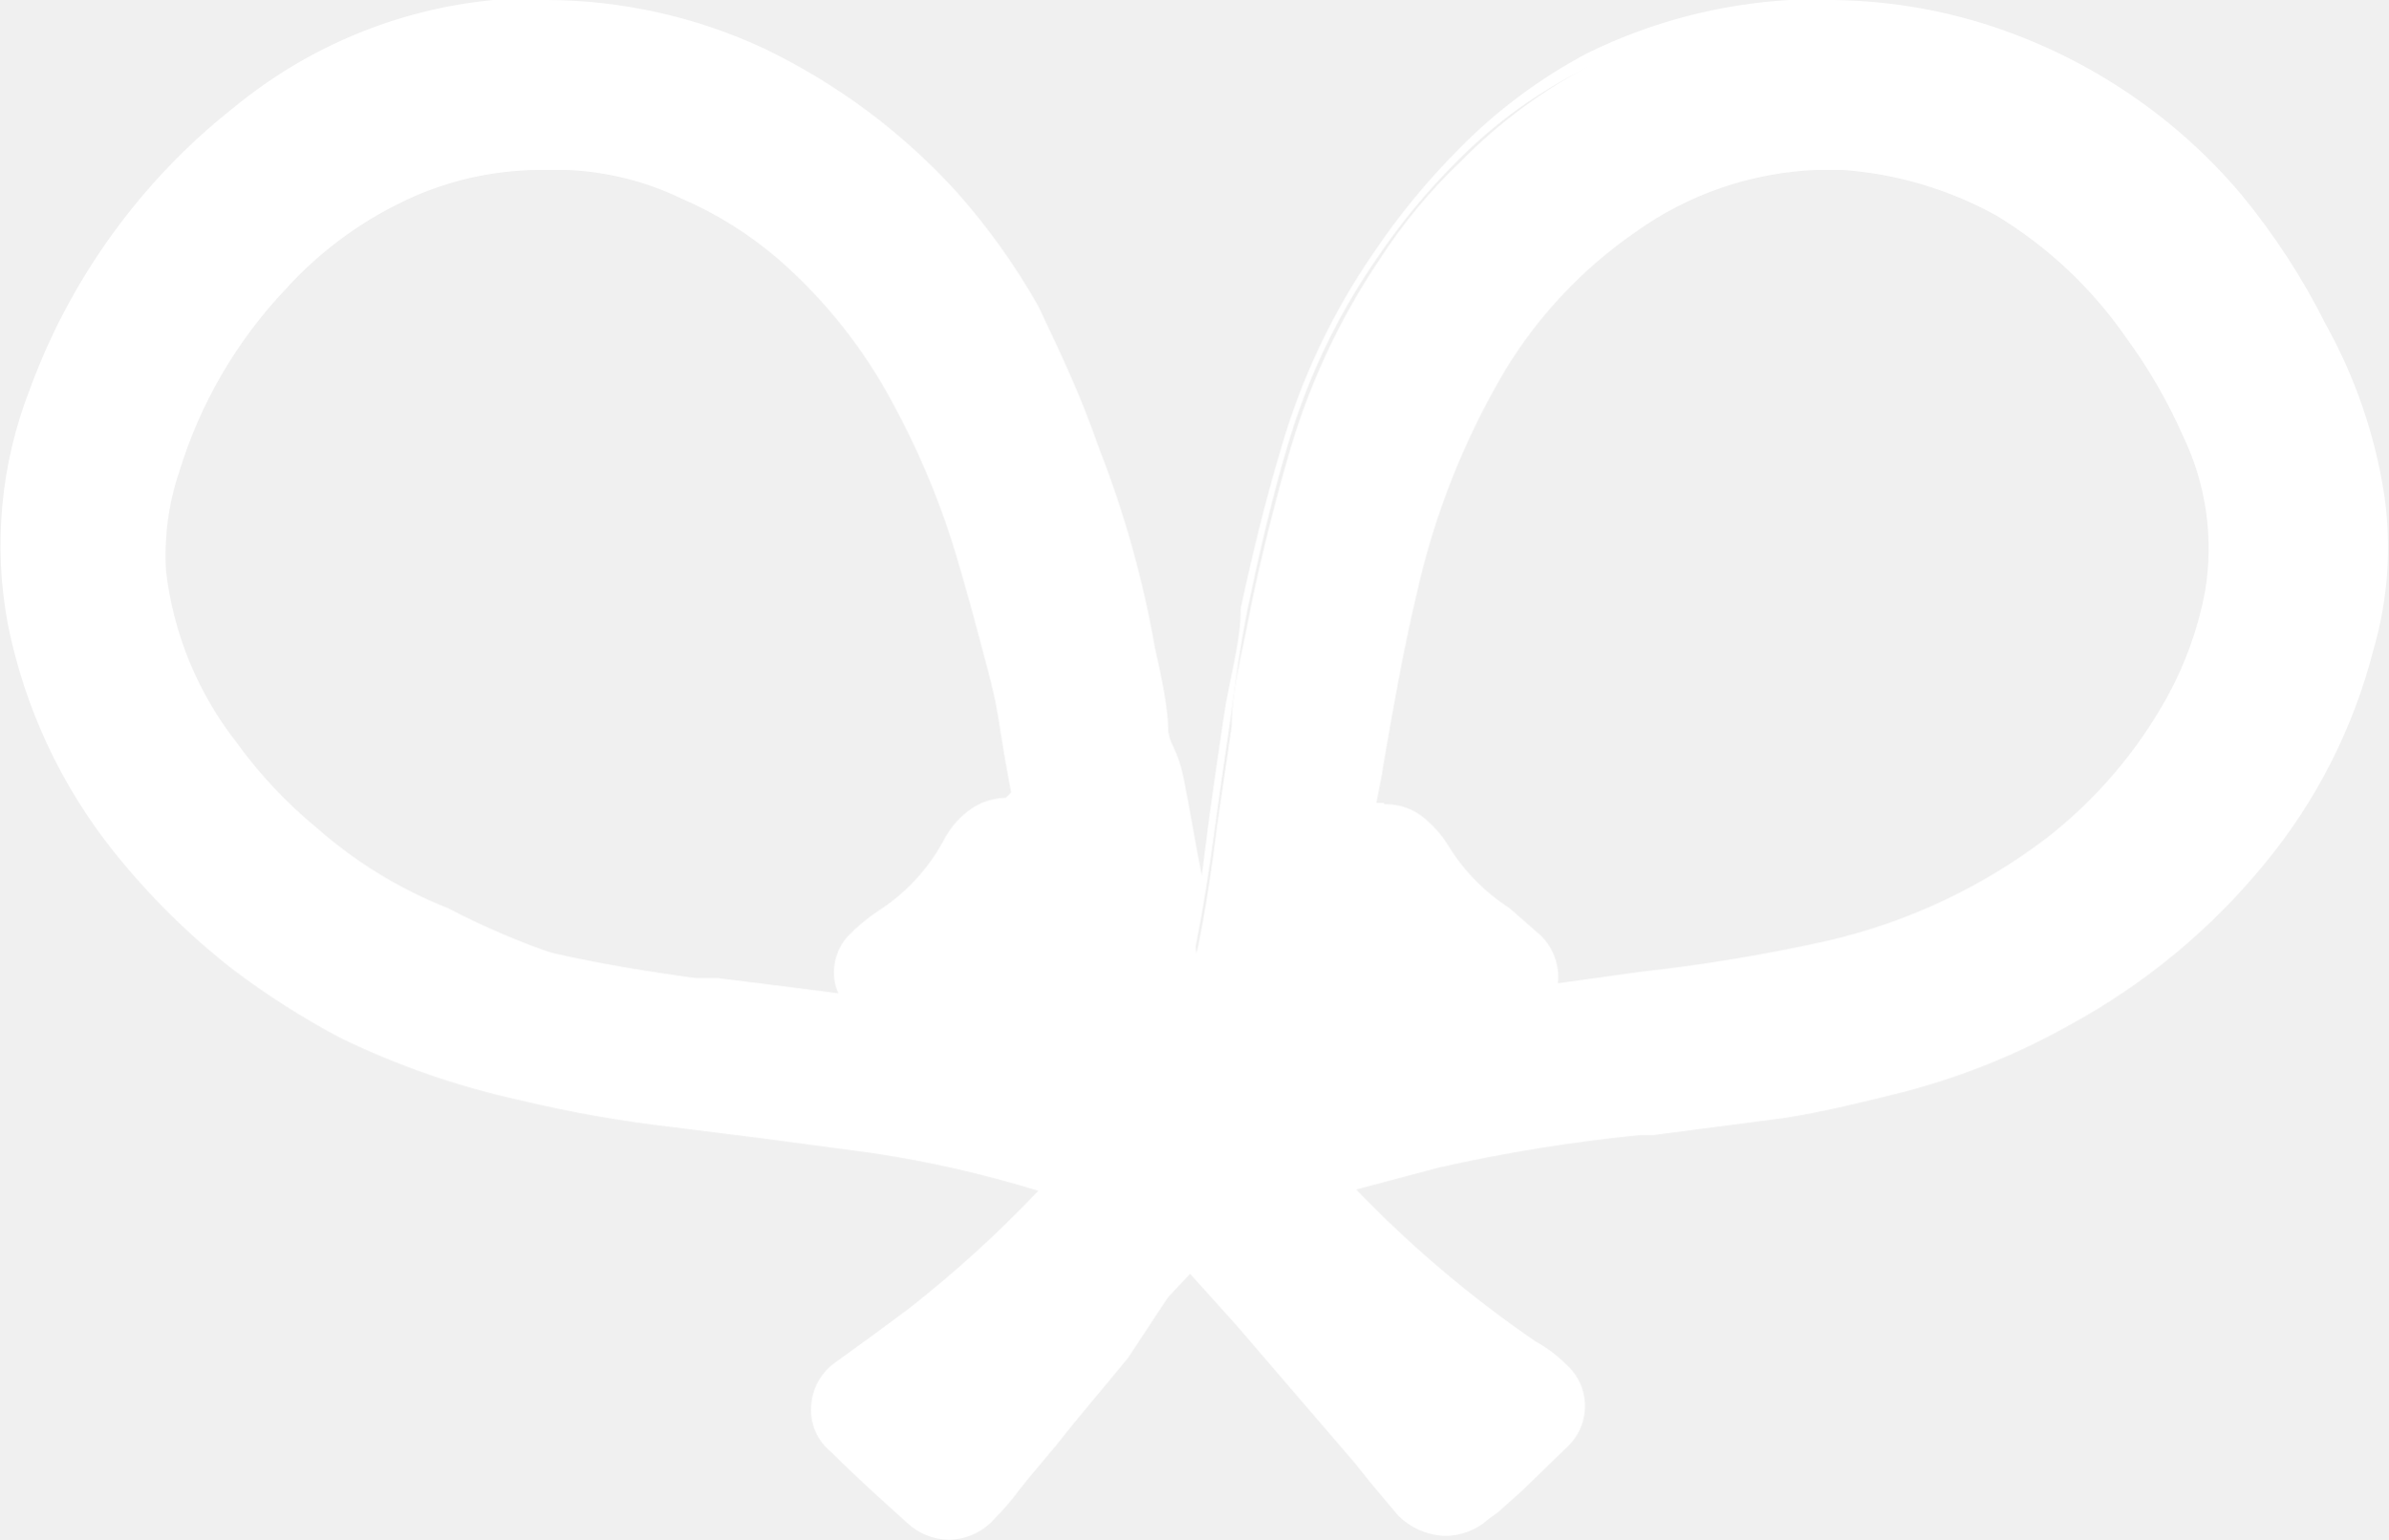
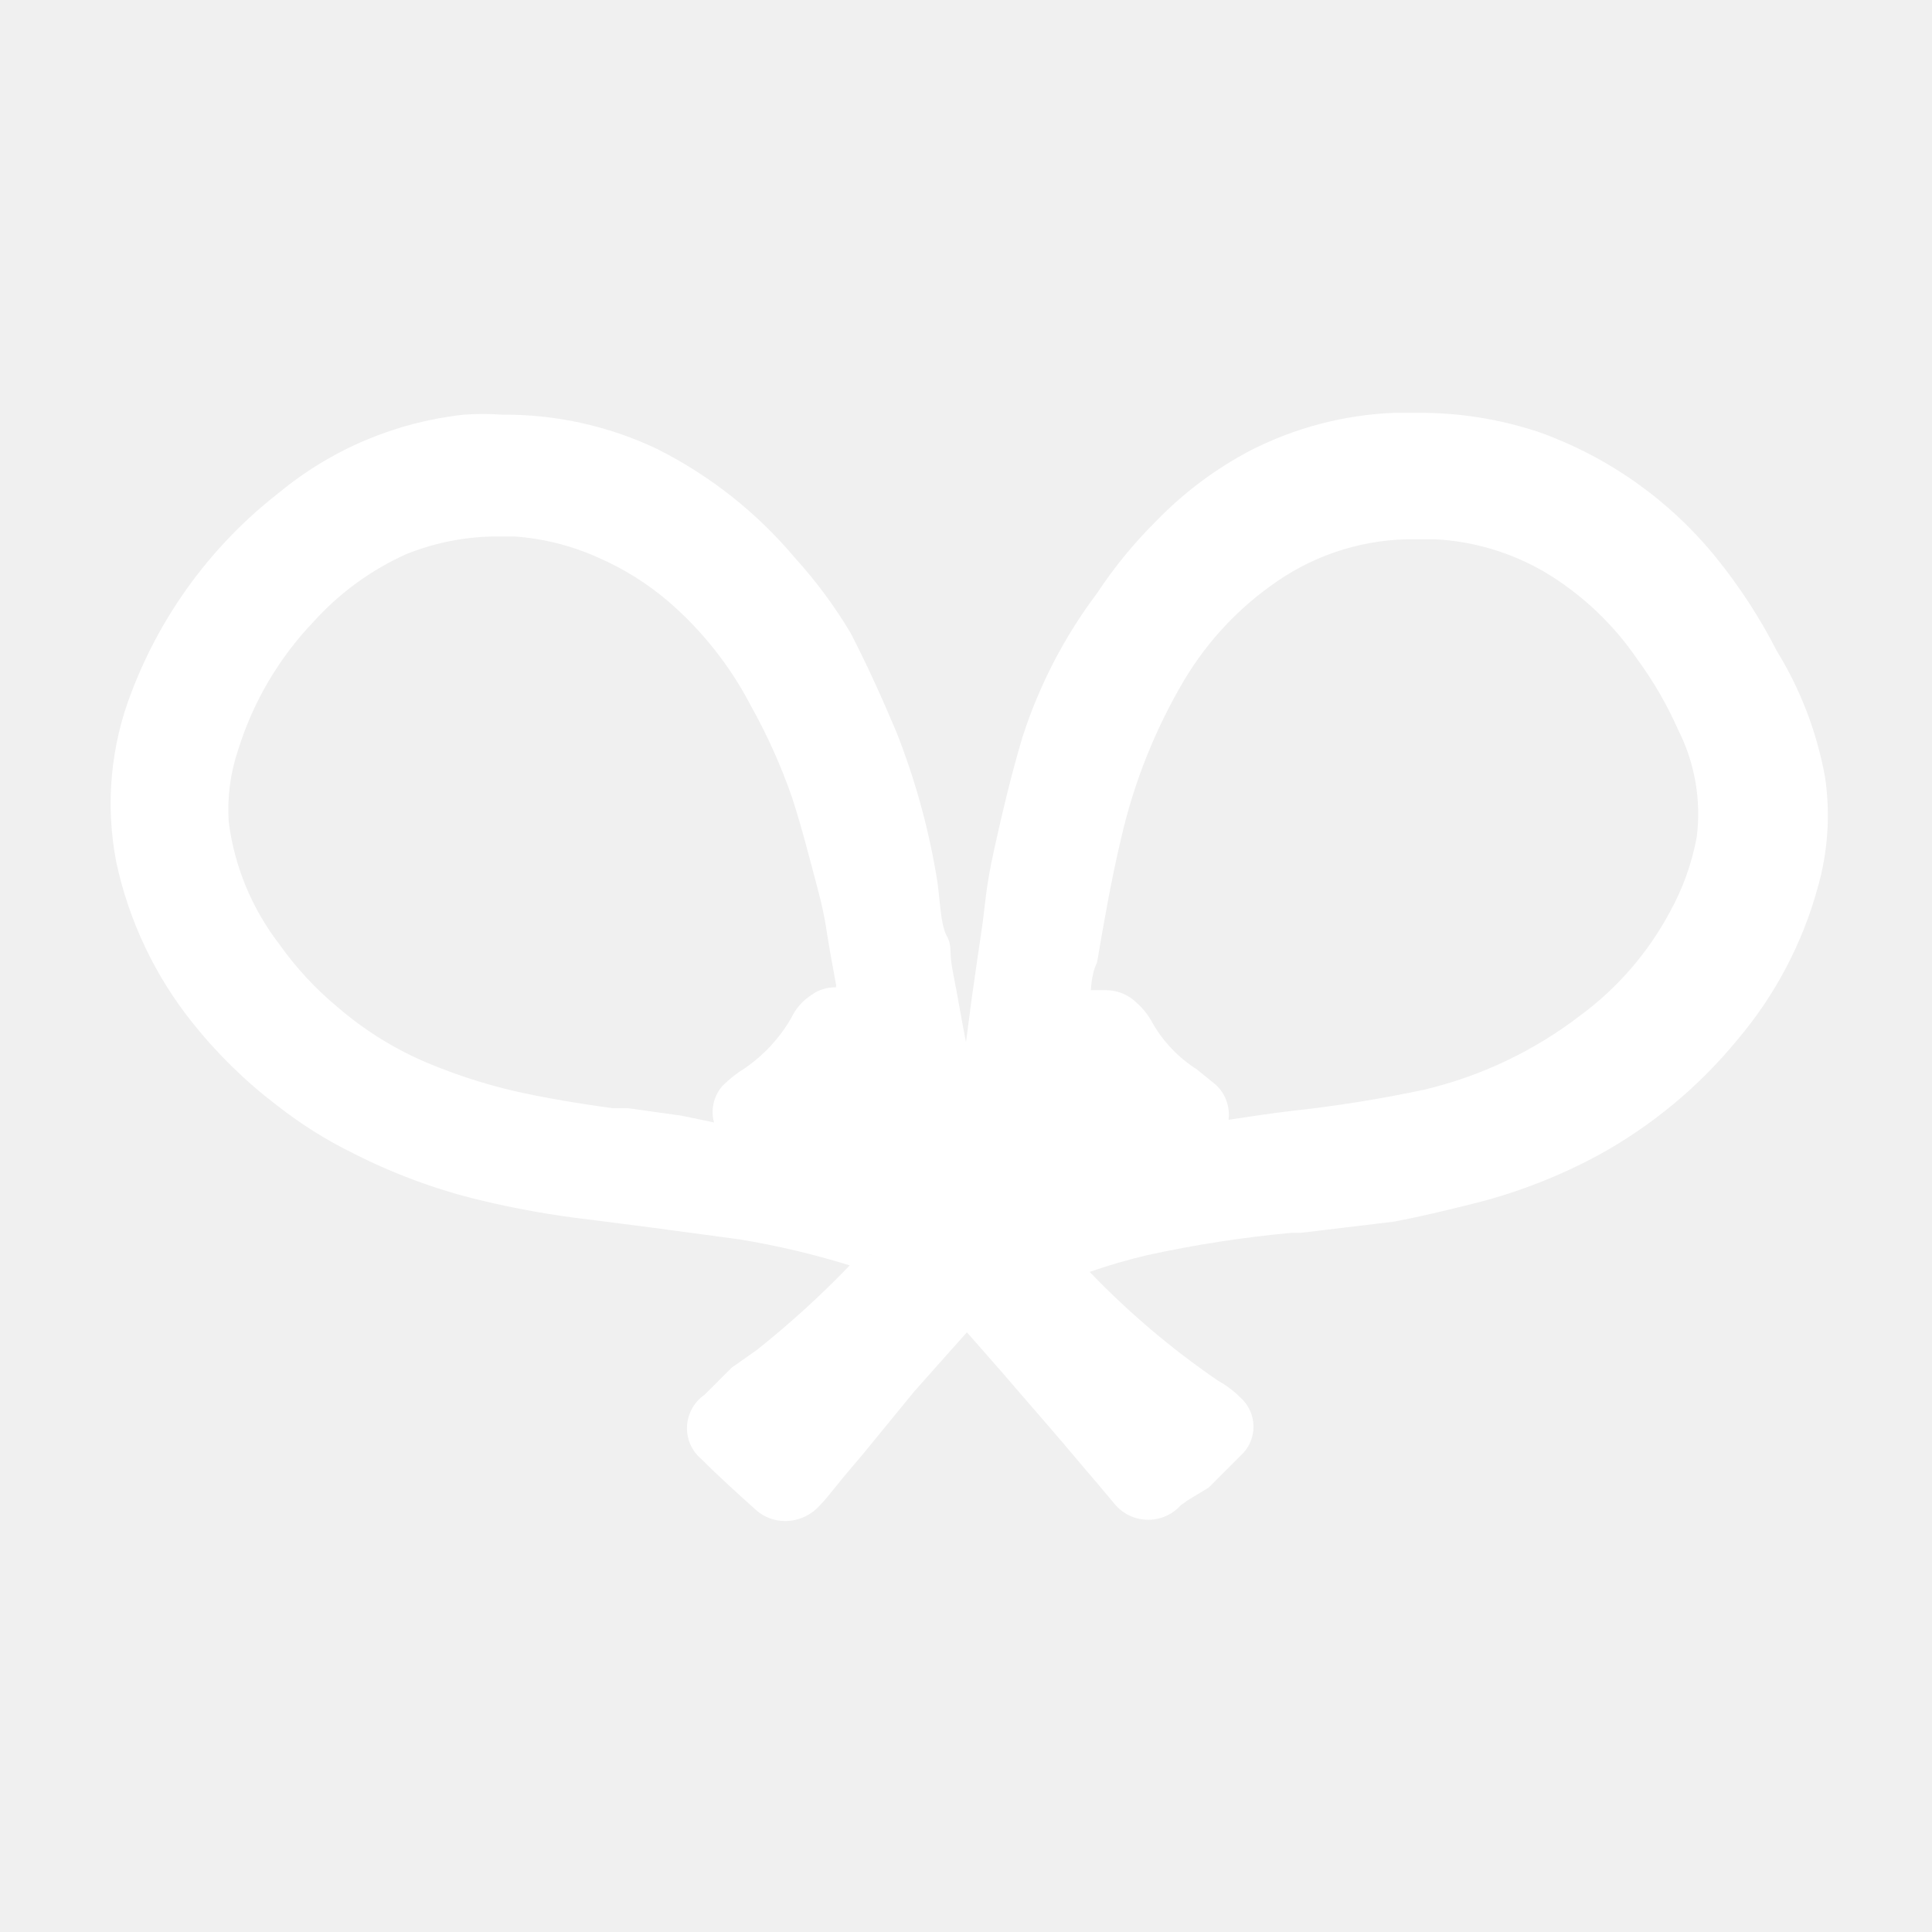
- <svg xmlns="http://www.w3.org/2000/svg" viewBox="0 0 18.4 11.87">
+ <svg xmlns="http://www.w3.org/2000/svg" viewBox="0 0 20.78 20.78">
  <defs>
-     <style>.cls-1{fill:#fff;}</style>
+     <style>.cls-1{fill:none;}.cls-2{fill:#fff;}</style>
  </defs>
  <g id="Layer_2" data-name="Layer 2">
    <g id="Layer_1-2" data-name="Layer 1">
-       <path class="cls-1" d="M7.26,11.77A.4.4,0,0,1,7,11.66c-.2-.17-.39-.35-.58-.54a.33.33,0,0,1-.12-.28.34.34,0,0,1,.16-.26L7,10.17A10.43,10.43,0,0,0,8.19,9.09c-.51-.1-1-.22-1.41-.28l-.9-.12L5.23,8.6A11.67,11.67,0,0,1,4,8.39,6.79,6.79,0,0,1,2.66,7.9a5,5,0,0,1-.8-.51A5,5,0,0,1,1,6.51a3.81,3.81,0,0,1-.8-1.72A3.19,3.19,0,0,1,.32,3,4.9,4.9,0,0,1,1.84.92a3.69,3.69,0,0,1,2-.8l.4,0A3.73,3.73,0,0,1,5.83.46a4.54,4.54,0,0,1,1.45,1.1,4.25,4.25,0,0,1,.61.85c.18.33.34.69.49,1A8.32,8.32,0,0,1,8.8,5c0,.21.08.42.11.63l.31,1.72c.07-.33.12-.68.16-1l.11-.75c0-.28.08-.56.13-.83s.18-.82.3-1.23A5.32,5.32,0,0,1,10.63,2a4.17,4.17,0,0,1,.63-.76,4,4,0,0,1,1-.74,3.86,3.86,0,0,1,1.52-.4h.26a3.88,3.88,0,0,1,1.29.21,4.16,4.16,0,0,1,1.85,1.32,5.93,5.93,0,0,1,.64,1,3.75,3.75,0,0,1,.44,1.28A2.8,2.8,0,0,1,18.2,5a4.51,4.51,0,0,1-.84,1.59,5.26,5.26,0,0,1-1.47,1.22,5.88,5.88,0,0,1-1.27.5c-.3.08-.6.15-.9.2s-.66.09-1,.13a15.82,15.82,0,0,0-1.67.26c-.23.05-.45.12-.68.19l-.15,0a12.65,12.65,0,0,0,1.57,1.29,1.84,1.84,0,0,1,.22.17.33.33,0,0,1,0,.5q-.15.17-.33.33l-.2.17a.53.53,0,0,1-.33.15.37.37,0,0,1-.28-.13,1.64,1.64,0,0,1-.21-.25l-.12-.15-.92-1.05L9.2,9.67,9,10l-.39.45L8,11.07l-.29.35-.18.21A.38.38,0,0,1,7.26,11.77ZM14,1.21a2.7,2.7,0,0,0-1.55.47,3.44,3.44,0,0,0-1,1.09,5.87,5.87,0,0,0-.7,1.73c-.1.45-.18.89-.26,1.34l-.07.48a11.26,11.26,0,0,1-.22,1.13A5.62,5.62,0,0,1,10,8a1.12,1.12,0,0,0,0,.13,3.78,3.78,0,0,1,.74-.25l.72-.13,1.3-.18a13.08,13.08,0,0,0,1.44-.24,4.56,4.56,0,0,0,1.72-.81,3.55,3.55,0,0,0,1-1.13,2.59,2.59,0,0,0,.3-.84A2.13,2.13,0,0,0,17,3.33a3.77,3.77,0,0,0-.45-.78,3.34,3.34,0,0,0-1.06-1,2.8,2.8,0,0,0-1.22-.37Zm-9.84,0a2.65,2.65,0,0,0-1,.2,3.17,3.17,0,0,0-1.05.75,3.79,3.79,0,0,0-.84,1.42,2.19,2.19,0,0,0-.1.81,2.79,2.79,0,0,0,.56,1.36,3.77,3.77,0,0,0,.65.69,3.54,3.54,0,0,0,1,.62,5.16,5.16,0,0,0,.89.29c.36.08.72.14,1.09.19l.17,0,.56.07.54.07.55.1.22,0a3.76,3.76,0,0,1,.86.24l.16.06v0a1.54,1.54,0,0,1-.15-.35c-.12-.42-.23-.83-.32-1.25,0-.22-.09-.44-.13-.66s-.08-.45-.13-.68-.18-.7-.29-1A6.36,6.36,0,0,0,7,3.06a4.32,4.32,0,0,0-.9-1.14,3.15,3.15,0,0,0-.78-.48,2.8,2.8,0,0,0-.93-.22Z" />
-       <path class="cls-1" d="M4.21.2A3.64,3.64,0,0,1,5.79.55,4.54,4.54,0,0,1,7.21,1.63a4.38,4.38,0,0,1,.59.82,10.8,10.8,0,0,1,.48,1A8.58,8.58,0,0,1,8.71,5c.06.35.11.7.18,1,.09.55.19,1.1.29,1.65l0,0h0c0-.07,0-.13,0-.2.12-.54.18-1.08.26-1.63.06-.39.1-.78.18-1.16s.18-.82.3-1.22a5,5,0,0,1,.69-1.45,5,5,0,0,1,.62-.75,3.7,3.7,0,0,1,1-.72A3.78,3.78,0,0,1,13.8.21h.25a3.86,3.86,0,0,1,1.26.2,4.19,4.19,0,0,1,1.81,1.3,4.93,4.93,0,0,1,.62.94,3.66,3.66,0,0,1,.43,1.24A2.59,2.59,0,0,1,18.1,5a4.18,4.18,0,0,1-.82,1.56,5,5,0,0,1-1.44,1.19,5.52,5.52,0,0,1-1.24.49c-.3.08-.6.15-.9.2s-.72.1-1.08.14A14,14,0,0,0,11,8.82l-.84.24c-.09,0-.09,0,0,.11a9.17,9.17,0,0,0,1.56,1.36.8.8,0,0,1,.21.15A.23.23,0,0,1,12,11l-.33.33-.24.2a.35.35,0,0,1-.22.09.28.28,0,0,1-.21-.1c-.12-.12-.22-.26-.33-.39l-.91-1.06L9.27,9.6s0,0-.06,0,0,0-.06.06l-.66.73-.76.93c-.09.09-.16.2-.25.29a.27.27,0,0,1-.41,0c-.2-.18-.39-.35-.58-.54a.23.23,0,0,1,0-.39l.55-.41a9.52,9.52,0,0,0,1.19-1.1c.05-.05.05-.06,0-.08a7.88,7.88,0,0,0-1.45-.36c-.51-.08-1-.14-1.55-.21A12.23,12.23,0,0,1,4,8.29a6.71,6.71,0,0,1-1.32-.48,5,5,0,0,1-.79-.5A4.78,4.78,0,0,1,1,6.45,3.78,3.78,0,0,1,.26,4.78,3.13,3.13,0,0,1,.41,3a4.81,4.81,0,0,1,1.5-2A3.55,3.55,0,0,1,3.82.22l.39,0M9.79,8.35l.15-.06A3.38,3.38,0,0,1,10.75,8l.71-.13,1.29-.18a11.88,11.88,0,0,0,1.45-.25A4.4,4.4,0,0,0,16,6.62a3.54,3.54,0,0,0,1-1.15,3,3,0,0,0,.31-.87,2.2,2.2,0,0,0-.19-1.31,4.2,4.2,0,0,0-.45-.8,3.47,3.47,0,0,0-1.1-1,2.94,2.94,0,0,0-1.26-.38H14a2.72,2.72,0,0,0-1.6.49,3.44,3.44,0,0,0-1.06,1.12,6,6,0,0,0-.7,1.76c-.11.45-.19.9-.26,1.35s-.15,1.07-.29,1.59c-.06.2-.12.39-.19.58l-.16.33v0m-1.18,0,0,0,0-.07a5.44,5.44,0,0,1-.22-.5c-.11-.41-.22-.83-.31-1.24s-.17-.89-.26-1.34-.18-.71-.29-1.06A5.19,5.19,0,0,0,7.05,3a3.88,3.88,0,0,0-.92-1.17,3.16,3.16,0,0,0-.8-.5,2.87,2.87,0,0,0-1-.23H4.2a2.75,2.75,0,0,0-1.06.21,3,3,0,0,0-1.08.78A3.64,3.64,0,0,0,1.2,3.55a2.06,2.06,0,0,0-.11.85,2.89,2.89,0,0,0,.58,1.41,4,4,0,0,0,.66.7,3.78,3.78,0,0,0,1,.65,7.4,7.4,0,0,0,.91.29c.41.09.84.15,1.26.22l1.1.14L7.41,8a4,4,0,0,1,.84.23l.36.15M4.21,0,3.8,0a3.7,3.7,0,0,0-2,.83A4.92,4.92,0,0,0,.23,3,3.31,3.31,0,0,0,.06,4.81,4.1,4.1,0,0,0,.88,6.57a5.55,5.55,0,0,0,.91.9A6.16,6.16,0,0,0,2.62,8,6.2,6.2,0,0,0,4,8.48a9.89,9.89,0,0,0,1.19.21h0l.64.08.9.12A8.78,8.78,0,0,1,8,9.18a9.06,9.06,0,0,1-1,.91l-.27.2-.29.21a.44.44,0,0,0-.19.34.41.41,0,0,0,.15.35c.19.19.39.37.59.55a.48.48,0,0,0,.32.13.48.48,0,0,0,.36-.17,1.81,1.81,0,0,0,.18-.21l.08-.1.21-.25c.18-.23.37-.45.55-.67L9,10l.17-.18.36.4.91,1.06.12.15.21.25a.54.54,0,0,0,.36.16.5.5,0,0,0,.34-.13l.07-.05.19-.17.34-.33a.43.43,0,0,0,0-.64,1.08,1.08,0,0,0-.24-.18,8.83,8.83,0,0,1-1.38-1.17L11.09,9a12.78,12.78,0,0,1,1.55-.25h.1l1-.13c.32-.05.64-.13.92-.2a5.37,5.37,0,0,0,1.29-.52,5.08,5.08,0,0,0,1.49-1.23A4.25,4.25,0,0,0,18.29,5a2.82,2.82,0,0,0,.08-1.19,3.93,3.93,0,0,0-.45-1.31,5.28,5.28,0,0,0-.65-1A4.26,4.26,0,0,0,15.37.21,4.06,4.06,0,0,0,14.05,0h-.26a4.06,4.06,0,0,0-1.56.41,4,4,0,0,0-1,.75,5.34,5.34,0,0,0-.64.78,5.18,5.18,0,0,0-.72,1.52c-.12.4-.22.81-.31,1.23,0,.27-.09.55-.13.83l-.05.34-.06.42-.06.47c-.05-.25-.09-.5-.14-.75S9,5.74,9,5.6,8.94,5.17,8.9,5a8,8,0,0,0-.43-1.54C8.31,3,8.15,2.68,8,2.36a5.09,5.09,0,0,0-.62-.87A4.83,4.83,0,0,0,5.88.37,4,4,0,0,0,4.21,0Zm6,8c.06-.16.11-.33.16-.49a11.64,11.64,0,0,0,.22-1.15c0-.16.05-.31.07-.47.07-.4.15-.87.26-1.33a5.88,5.88,0,0,1,.68-1.71,3.5,3.5,0,0,1,1-1.06A2.57,2.57,0,0,1,14,1.31h.2a2.88,2.88,0,0,1,1.18.35,3.29,3.29,0,0,1,1,.94,4.07,4.07,0,0,1,.44.76,2,2,0,0,1,.17,1.2,2.74,2.74,0,0,1-.29.81,3.56,3.56,0,0,1-.93,1.09,4.42,4.42,0,0,1-1.68.79,13.08,13.08,0,0,1-1.44.24l-1.22.17h-.07c-.24,0-.49.08-.73.14a4.26,4.26,0,0,0-.54.15ZM8.25,8a4.42,4.42,0,0,0-.81-.21l-.22,0-.55-.1-.53-.07-.57-.07-.18,0c-.35-.05-.72-.11-1.07-.18A5.91,5.91,0,0,1,3.45,7a3.41,3.41,0,0,1-1-.61,3.54,3.54,0,0,1-.63-.67,2.64,2.64,0,0,1-.54-1.31,2,2,0,0,1,.1-.77A3.56,3.56,0,0,1,2.2,2.23a2.93,2.93,0,0,1,1-.72,2.45,2.45,0,0,1,1-.2h.16a2.24,2.24,0,0,1,.89.22A2.91,2.91,0,0,1,6,2a3.92,3.92,0,0,1,.88,1.11,6.15,6.15,0,0,1,.45,1.05c.11.35.2.7.28,1s.09.44.13.67.08.44.13.66c.09.4.2.81.32,1.25L8.25,8Z" />
-       <path class="cls-1" d="M10.3,8.13A.32.32,0,0,1,10,8a.35.35,0,0,1-.06-.3c0-.07,0-.14.07-.21a1.34,1.34,0,0,0,.07-.18c0-.14.06-.27.1-.41l0-.22a.45.45,0,0,1,.27-.35l.13,0a.4.4,0,0,1,.27.11.64.64,0,0,1,.14.2,1.62,1.62,0,0,0,.5.52,1,1,0,0,1,.2.16.29.29,0,0,1,.1.3.31.31,0,0,1-.22.22,1.36,1.36,0,0,1-.29.06,4.29,4.29,0,0,0-.91.23Z" />
-       <path class="cls-1" d="M10.66,6.4a.32.32,0,0,1,.2.08,1.09,1.09,0,0,1,.13.17,1.55,1.55,0,0,0,.52.56.9.9,0,0,1,.19.15.19.19,0,0,1-.08.35,1.65,1.65,0,0,1-.32.07,3.86,3.86,0,0,0-.89.22L10.3,8a.25.25,0,0,1-.23-.32c0-.13.1-.25.13-.39s.11-.42.16-.63.07-.23.2-.27a.18.18,0,0,1,.1,0m0-.2-.17,0a.54.54,0,0,0-.33.42l-.05.22c0,.13-.06.27-.1.4L10,7.45a1.72,1.72,0,0,0-.07.21.45.45,0,0,0,.07.39.44.44,0,0,0,.35.18h.07l.11,0A3.41,3.41,0,0,1,11.33,8h.05a1.46,1.46,0,0,0,.3-.07A.39.39,0,0,0,12,7.61a.45.45,0,0,0-.13-.4L11.63,7a1.51,1.51,0,0,1-.47-.48A.81.81,0,0,0,11,6.33a.46.46,0,0,0-.33-.13Z" />
-       <path class="cls-1" d="M8.17,8a1.13,1.13,0,0,1-.36-.08,5.83,5.83,0,0,0-.88-.19.73.73,0,0,1-.21-.06.3.3,0,0,1-.14-.2.26.26,0,0,1,.08-.25,1.9,1.9,0,0,1,.21-.19,1.6,1.6,0,0,0,.54-.57.56.56,0,0,1,.18-.22A.42.42,0,0,1,7.8,6.2a.39.39,0,0,1,.36.3.73.73,0,0,1,.05.2,3.57,3.57,0,0,0,.25.82l0,.11c0,.26-.12.39-.3.39Z" />
-       <path class="cls-1" d="M7.8,6.3a.29.29,0,0,1,.27.23,1.21,1.21,0,0,1,0,.18,3.59,3.59,0,0,0,.24.85.65.65,0,0,1,0,.13c0,.13-.08.23-.21.23h0a.93.93,0,0,1-.33-.07,4.77,4.77,0,0,0-.91-.2.61.61,0,0,1-.18-.05.19.19,0,0,1,0-.3l.2-.17a1.76,1.76,0,0,0,.57-.61.46.46,0,0,1,.14-.17.27.27,0,0,1,.16,0m0-.2a.5.5,0,0,0-.26.08.67.67,0,0,0-.22.25,1.48,1.48,0,0,1-.5.54,1.41,1.41,0,0,0-.24.2.42.42,0,0,0-.1.34.35.35,0,0,0,.19.26.61.61,0,0,0,.25.08A3.91,3.91,0,0,1,7.78,8a1.23,1.23,0,0,0,.39.08h0A.42.42,0,0,0,8.6,7.7V7.64a.46.46,0,0,0,0-.16,3.73,3.73,0,0,1-.24-.8,1.6,1.6,0,0,0-.05-.21A.5.5,0,0,0,7.8,6.1Z" />
+       <rect class="cls-1" width="20.78" height="20.78" />
+       <path class="cls-2" d="M8.45,16.22a.39.39,0,0,1-.26-.1l-.58-.54a.33.33,0,0,1-.12-.28A.32.32,0,0,1,7.65,15c.09-.08.46-.34.55-.41a10.57,10.57,0,0,0,1.18-1.09c-.52-.1-1-.21-1.41-.28l-.9-.12-.65-.08c-.45-.07-.84-.12-1.23-.22a5.72,5.72,0,0,1-1.34-.49,4.36,4.36,0,0,1-.8-.51,4.69,4.69,0,0,1-.9-.87,3.86,3.86,0,0,1-.8-1.72,3.19,3.19,0,0,1,.16-1.78A4.84,4.84,0,0,1,3,5.38a3.61,3.61,0,0,1,2-.8,2.68,2.68,0,0,1,.4,0A3.73,3.73,0,0,1,7,4.92,4.65,4.65,0,0,1,8.47,6a4.51,4.51,0,0,1,.61.84c.18.34.34.69.49,1A8.11,8.11,0,0,1,10,9.43c0,.21.08.42.11.63l.31,1.72c.07-.34.12-.68.16-1l.11-.76c0-.27.08-.55.13-.83s.18-.82.3-1.22a5.32,5.32,0,0,1,.71-1.48,4.26,4.26,0,0,1,.63-.77,4,4,0,0,1,1-.73A3.69,3.69,0,0,1,15,4.57h.26a4.15,4.15,0,0,1,1.29.2,4.27,4.27,0,0,1,1.85,1.33,5.52,5.52,0,0,1,.64,1,3.78,3.78,0,0,1,.44,1.27,2.78,2.78,0,0,1-.07,1.15,4.56,4.56,0,0,1-.84,1.6,5.07,5.07,0,0,1-1.47,1.21,5.44,5.44,0,0,1-1.27.51c-.3.07-.6.15-.9.2l-1,.13a12.1,12.1,0,0,0-1.65.26l-.67.18-.16,0A12.65,12.65,0,0,0,13,14.9a1.18,1.18,0,0,1,.22.17.32.32,0,0,1,0,.49,3.51,3.51,0,0,1-.33.34l-.2.16a.5.5,0,0,1-.33.16.38.38,0,0,1-.28-.14,1.57,1.57,0,0,1-.21-.24l-.12-.15-.92-1.06c-.15-.17-.29-.34-.44-.5l-.24.3-.39.44c-.19.21-.37.43-.55.65l-.29.36-.18.21A.37.37,0,0,1,8.45,16.22ZM5.39,5.67a2.65,2.65,0,0,0-1,.2,2.91,2.91,0,0,0-1.05.75A3.71,3.71,0,0,0,2.48,8a2.19,2.19,0,0,0-.1.81,2.83,2.83,0,0,0,.56,1.36,3.73,3.73,0,0,0,.65.68,3.45,3.45,0,0,0,1,.63,6.2,6.2,0,0,0,.89.29c.36.08.72.13,1.09.19l.17,0,.56.08.54.07.55.1.22,0a4.27,4.27,0,0,1,.86.23l.18.08,0,0a1.61,1.61,0,0,1-.15-.36c-.12-.41-.23-.83-.32-1.24-.05-.22-.09-.44-.13-.67S9,9.86,8.9,9.64s-.18-.71-.29-1.05a6,6,0,0,0-.45-1.07,4.16,4.16,0,0,0-.9-1.14,3.15,3.15,0,0,0-.78-.48,2.59,2.59,0,0,0-.93-.23Zm9.84,0a2.69,2.69,0,0,0-1.55.46,3.55,3.55,0,0,0-1,1.09A5.93,5.93,0,0,0,12,9c-.1.44-.18.89-.26,1.34l-.07.47a11.45,11.45,0,0,1-.22,1.14c-.05.19-.12.39-.19.58a.5.5,0,0,0-.05.13,3.22,3.22,0,0,1,.74-.25l.72-.13,1.3-.19a11.07,11.07,0,0,0,1.44-.24A4.42,4.42,0,0,0,17.09,11a3.42,3.42,0,0,0,1-1.12,2.59,2.59,0,0,0,.3-.84,2.13,2.13,0,0,0-.18-1.25A3.53,3.53,0,0,0,17.72,7a3.37,3.37,0,0,0-1.06-1,2.78,2.78,0,0,0-1.22-.36Z" />
+       <path class="cls-2" d="M5.4,4.66A3.64,3.64,0,0,1,7,5,4.51,4.51,0,0,1,8.4,6.08,4.81,4.81,0,0,1,9,6.91a9.64,9.64,0,0,1,.48,1A8.94,8.94,0,0,1,9.9,9.45c.06.35.11.7.18,1.05.09.55.19,1.1.29,1.65l0,0h0c0-.07,0-.14.05-.2.12-.54.18-1.09.26-1.63.06-.39.1-.78.18-1.17s.18-.81.3-1.21a5,5,0,0,1,.69-1.46,6.33,6.33,0,0,1,.62-.75,4.19,4.19,0,0,1,1-.72A3.61,3.61,0,0,1,15,4.67h.25a3.86,3.86,0,0,1,1.26.2,4.17,4.17,0,0,1,1.81,1.29,5.27,5.27,0,0,1,.62.94,3.71,3.71,0,0,1,.43,1.25,2.56,2.56,0,0,1-.07,1.1A4.18,4.18,0,0,1,18.47,11,4.85,4.85,0,0,1,17,12.19a5.12,5.12,0,0,1-1.24.5c-.3.08-.6.15-.9.2s-.72.1-1.08.14a14,14,0,0,0-1.58.25l-.84.23c-.09,0-.09.05,0,.12A9.11,9.11,0,0,0,12.93,15a1.16,1.16,0,0,1,.21.16.23.23,0,0,1,0,.36c-.1.11-.22.22-.33.32l-.24.21a.35.35,0,0,1-.22.09.29.29,0,0,1-.21-.11c-.12-.12-.22-.26-.33-.38-.3-.36-.61-.71-.91-1.06l-.45-.51s0-.05-.06-.05,0,0-.06.05l-.66.74c-.26.3-.51.61-.76.92-.09.1-.16.21-.25.3a.29.29,0,0,1-.41,0l-.58-.54a.24.24,0,0,1,0-.4l.55-.4a9.52,9.52,0,0,0,1.19-1.1c.05,0,.05-.07,0-.09A8.78,8.78,0,0,0,8,13.16L6.43,13a12.23,12.23,0,0,1-1.21-.21,6.16,6.16,0,0,1-1.32-.49,4.38,4.38,0,0,1-.79-.5,4.48,4.48,0,0,1-.88-.86,3.68,3.68,0,0,1-.78-1.67A3.1,3.1,0,0,1,1.6,7.5a4.75,4.75,0,0,1,1.5-2A3.56,3.56,0,0,1,5,4.67H5.4M11,12.8l.15-.06a3.85,3.85,0,0,1,.81-.27l.71-.13,1.29-.19a11.85,11.85,0,0,0,1.45-.24,4.54,4.54,0,0,0,1.76-.83,3.65,3.65,0,0,0,1-1.15,3.12,3.12,0,0,0,.31-.87,2.19,2.19,0,0,0-.19-1.31,4.2,4.2,0,0,0-.45-.8,3.36,3.36,0,0,0-1.1-1,2.8,2.8,0,0,0-1.26-.38h-.22a2.78,2.78,0,0,0-1.6.48,3.54,3.54,0,0,0-1.06,1.12,5.9,5.9,0,0,0-.7,1.77c-.11.44-.19.89-.26,1.34s-.15,1.08-.29,1.6c-.06.19-.12.38-.19.57s-.11.22-.16.33v0m-1.18,0h0l0-.08a3.78,3.78,0,0,1-.22-.5c-.11-.41-.22-.82-.31-1.24S9.09,10.06,9,9.62s-.18-.71-.29-1.06a5.52,5.52,0,0,0-.47-1.09A4,4,0,0,0,7.32,6.3a3.13,3.13,0,0,0-.8-.49,2.88,2.88,0,0,0-1-.24H5.39a2.75,2.75,0,0,0-1.06.21,3,3,0,0,0-1.08.77A3.74,3.74,0,0,0,2.39,8a2.06,2.06,0,0,0-.11.85,3,3,0,0,0,.58,1.41,4,4,0,0,0,.66.7,3.74,3.74,0,0,0,1,.64,6.06,6.06,0,0,0,.91.3c.41.09.84.15,1.26.21s.74.09,1.1.15.51.09.77.13a4,4,0,0,1,.84.24l.36.14M5.4,4.46a2.82,2.82,0,0,0-.41,0A3.76,3.76,0,0,0,3,5.3,4.94,4.94,0,0,0,1.42,7.43a3.31,3.31,0,0,0-.17,1.84A4.16,4.16,0,0,0,2.07,11a5.14,5.14,0,0,0,.91.89,4.65,4.65,0,0,0,.83.52,6.2,6.2,0,0,0,1.36.5,9.89,9.89,0,0,0,1.19.21l.7.09.89.12a8.78,8.78,0,0,1,1.19.28,10.18,10.18,0,0,1-1,.91l-.27.19L7.58,15a.44.44,0,0,0-.19.33.43.43,0,0,0,.15.36c.19.19.39.37.59.55a.47.47,0,0,0,.32.12.5.5,0,0,0,.36-.16c.07-.07.12-.14.18-.21l.08-.1.22-.26.54-.66.4-.45.17-.19.36.41c.3.35.61.7.91,1.06l.12.14.21.25a.47.47,0,0,0,.7,0l.07-.05L13,16l.34-.34a.42.42,0,0,0,0-.63,1.08,1.08,0,0,0-.24-.18,8.83,8.83,0,0,1-1.38-1.17,6.32,6.32,0,0,1,.62-.18,12.7,12.7,0,0,1,1.55-.24l.1,0,1-.12c.32-.06.64-.14.92-.21a5.77,5.77,0,0,0,1.29-.51,5.12,5.12,0,0,0,1.49-1.24,4.28,4.28,0,0,0,.86-1.63,2.82,2.82,0,0,0,.08-1.19A3.93,3.93,0,0,0,19.11,7a5.75,5.75,0,0,0-.65-1,4.32,4.32,0,0,0-1.9-1.35,4.06,4.06,0,0,0-1.32-.21H15a3.73,3.73,0,0,0-1.56.41,4,4,0,0,0-1,.75,4.86,4.86,0,0,0-.64.78A5.25,5.25,0,0,0,11,7.92c-.12.4-.22.82-.31,1.23s-.09.56-.13.84l-.05.34-.06.42-.06.46c-.05-.25-.09-.5-.14-.75s0-.27-.07-.4-.07-.44-.11-.65a7.63,7.63,0,0,0-.43-1.54c-.16-.38-.32-.73-.49-1.06A5.05,5.05,0,0,0,8.55,6,4.68,4.68,0,0,0,7.07,4.83,3.81,3.81,0,0,0,5.4,4.46Zm5.95,8c.06-.16.11-.33.16-.5a11.64,11.64,0,0,0,.22-1.15c0-.15,0-.31.07-.46.07-.41.15-.88.26-1.34a5.93,5.93,0,0,1,.68-1.7,3.39,3.39,0,0,1,1-1.06,2.57,2.57,0,0,1,1.49-.45h.2a2.61,2.61,0,0,1,1.18.35,3.18,3.18,0,0,1,1,.94,4.07,4.07,0,0,1,.44.76A2,2,0,0,1,18.25,9a2.65,2.65,0,0,1-.29.81A3.34,3.34,0,0,1,17,10.92a4.44,4.44,0,0,1-1.68.8,14.23,14.23,0,0,1-1.44.23c-.41.05-.82.12-1.22.18h-.07l-.73.13a4.26,4.26,0,0,0-.54.16Zm-1.91,0a4.42,4.42,0,0,0-.81-.21l-.22-.05-.55-.09L7.33,12l-.57-.08-.17,0c-.36-.05-.73-.11-1.08-.19a5.93,5.93,0,0,1-.87-.28,3.64,3.64,0,0,1-1-.61A3.54,3.54,0,0,1,3,10.15a2.72,2.72,0,0,1-.54-1.31,2,2,0,0,1,.1-.77,3.49,3.49,0,0,1,.81-1.38,3,3,0,0,1,1-.73,2.63,2.63,0,0,1,1-.19h.16A2.64,2.64,0,0,1,6.44,6a3,3,0,0,1,.75.47,3.78,3.78,0,0,1,.88,1.11,6.15,6.15,0,0,1,.45,1c.11.34.2.7.28,1s.09.45.13.67.08.45.13.67c.09.4.2.81.32,1.25l.06.17Z" />
+       <path class="cls-2" d="M11.49,12.58a.34.34,0,0,1-.27-.13.38.38,0,0,1-.06-.31c0-.07.05-.13.07-.2a1.07,1.07,0,0,0,.07-.19c0-.13.06-.26.1-.4l0-.22a.45.45,0,0,1,.27-.35.31.31,0,0,1,.13,0,.4.4,0,0,1,.27.11.78.78,0,0,1,.14.2,1.62,1.62,0,0,0,.5.52,1.56,1.56,0,0,1,.2.16.32.32,0,0,1,.1.31.31.31,0,0,1-.22.22,1.26,1.26,0,0,1-.28.05,4.24,4.24,0,0,0-.92.23Z" />
+       <path class="cls-2" d="M11.85,10.85a.28.28,0,0,1,.2.09.76.76,0,0,1,.13.17,1.61,1.61,0,0,0,.52.55l.19.15a.2.2,0,0,1-.08.36,1.65,1.65,0,0,1-.32.06,4.48,4.48,0,0,0-.89.23l-.11,0a.24.24,0,0,1-.23-.31c0-.13.1-.26.13-.39s.11-.42.16-.63a.35.35,0,0,1,.2-.28l.1,0m0-.2-.17,0a.56.56,0,0,0-.33.42l0,.23c0,.13-.06.26-.1.4l-.06.18a1.72,1.72,0,0,0-.07.21.45.45,0,0,0,.07.39.43.43,0,0,0,.35.17h.07l.11,0a3.9,3.9,0,0,1,.85-.22,1.94,1.94,0,0,0,.35-.07.42.42,0,0,0,.29-.29.44.44,0,0,0-.13-.4l-.21-.17a1.44,1.44,0,0,1-.47-.49.76.76,0,0,0-.17-.22.47.47,0,0,0-.33-.14Z" />
+       <path class="cls-2" d="M9.36,12.48A1.48,1.48,0,0,1,9,12.4a4.11,4.11,0,0,0-.88-.19.58.58,0,0,1-.21-.07A.3.3,0,0,1,7.77,12a.29.29,0,0,1,.08-.26,1.18,1.18,0,0,1,.21-.18,1.62,1.62,0,0,0,.54-.58.53.53,0,0,1,.18-.21A.42.42,0,0,1,9,10.66a.38.38,0,0,1,.36.3.67.67,0,0,1,.05.19,3.63,3.63,0,0,0,.25.83l0,.11c0,.25-.12.39-.3.39Z" />
+       <path class="cls-2" d="M9,10.76a.29.29,0,0,1,.27.23,1.21,1.21,0,0,1,.05.18,3.51,3.51,0,0,0,.24.84.74.74,0,0,1,0,.14c0,.13-.08.23-.21.23h0A1.76,1.76,0,0,1,9,12.31a4.77,4.77,0,0,0-.91-.2L8,12.05a.18.18,0,0,1,0-.29l.2-.17A2,2,0,0,0,8.69,11a.42.42,0,0,1,.14-.18.34.34,0,0,1,.16,0m0-.2a.42.42,0,0,0-.26.08.6.6,0,0,0-.22.25,1.66,1.66,0,0,1-.5.54,1.33,1.33,0,0,0-.24.19.43.43,0,0,0-.1.35.36.36,0,0,0,.19.26.81.81,0,0,0,.25.08A3.91,3.91,0,0,1,9,12.5a1.59,1.59,0,0,0,.39.08h0a.42.42,0,0,0,.43-.42V12.1a.46.46,0,0,0,0-.16,3.91,3.91,0,0,1-.24-.8,1.6,1.6,0,0,0-.05-.21A.48.48,0,0,0,9,10.56Z" />
    </g>
  </g>
</svg>
